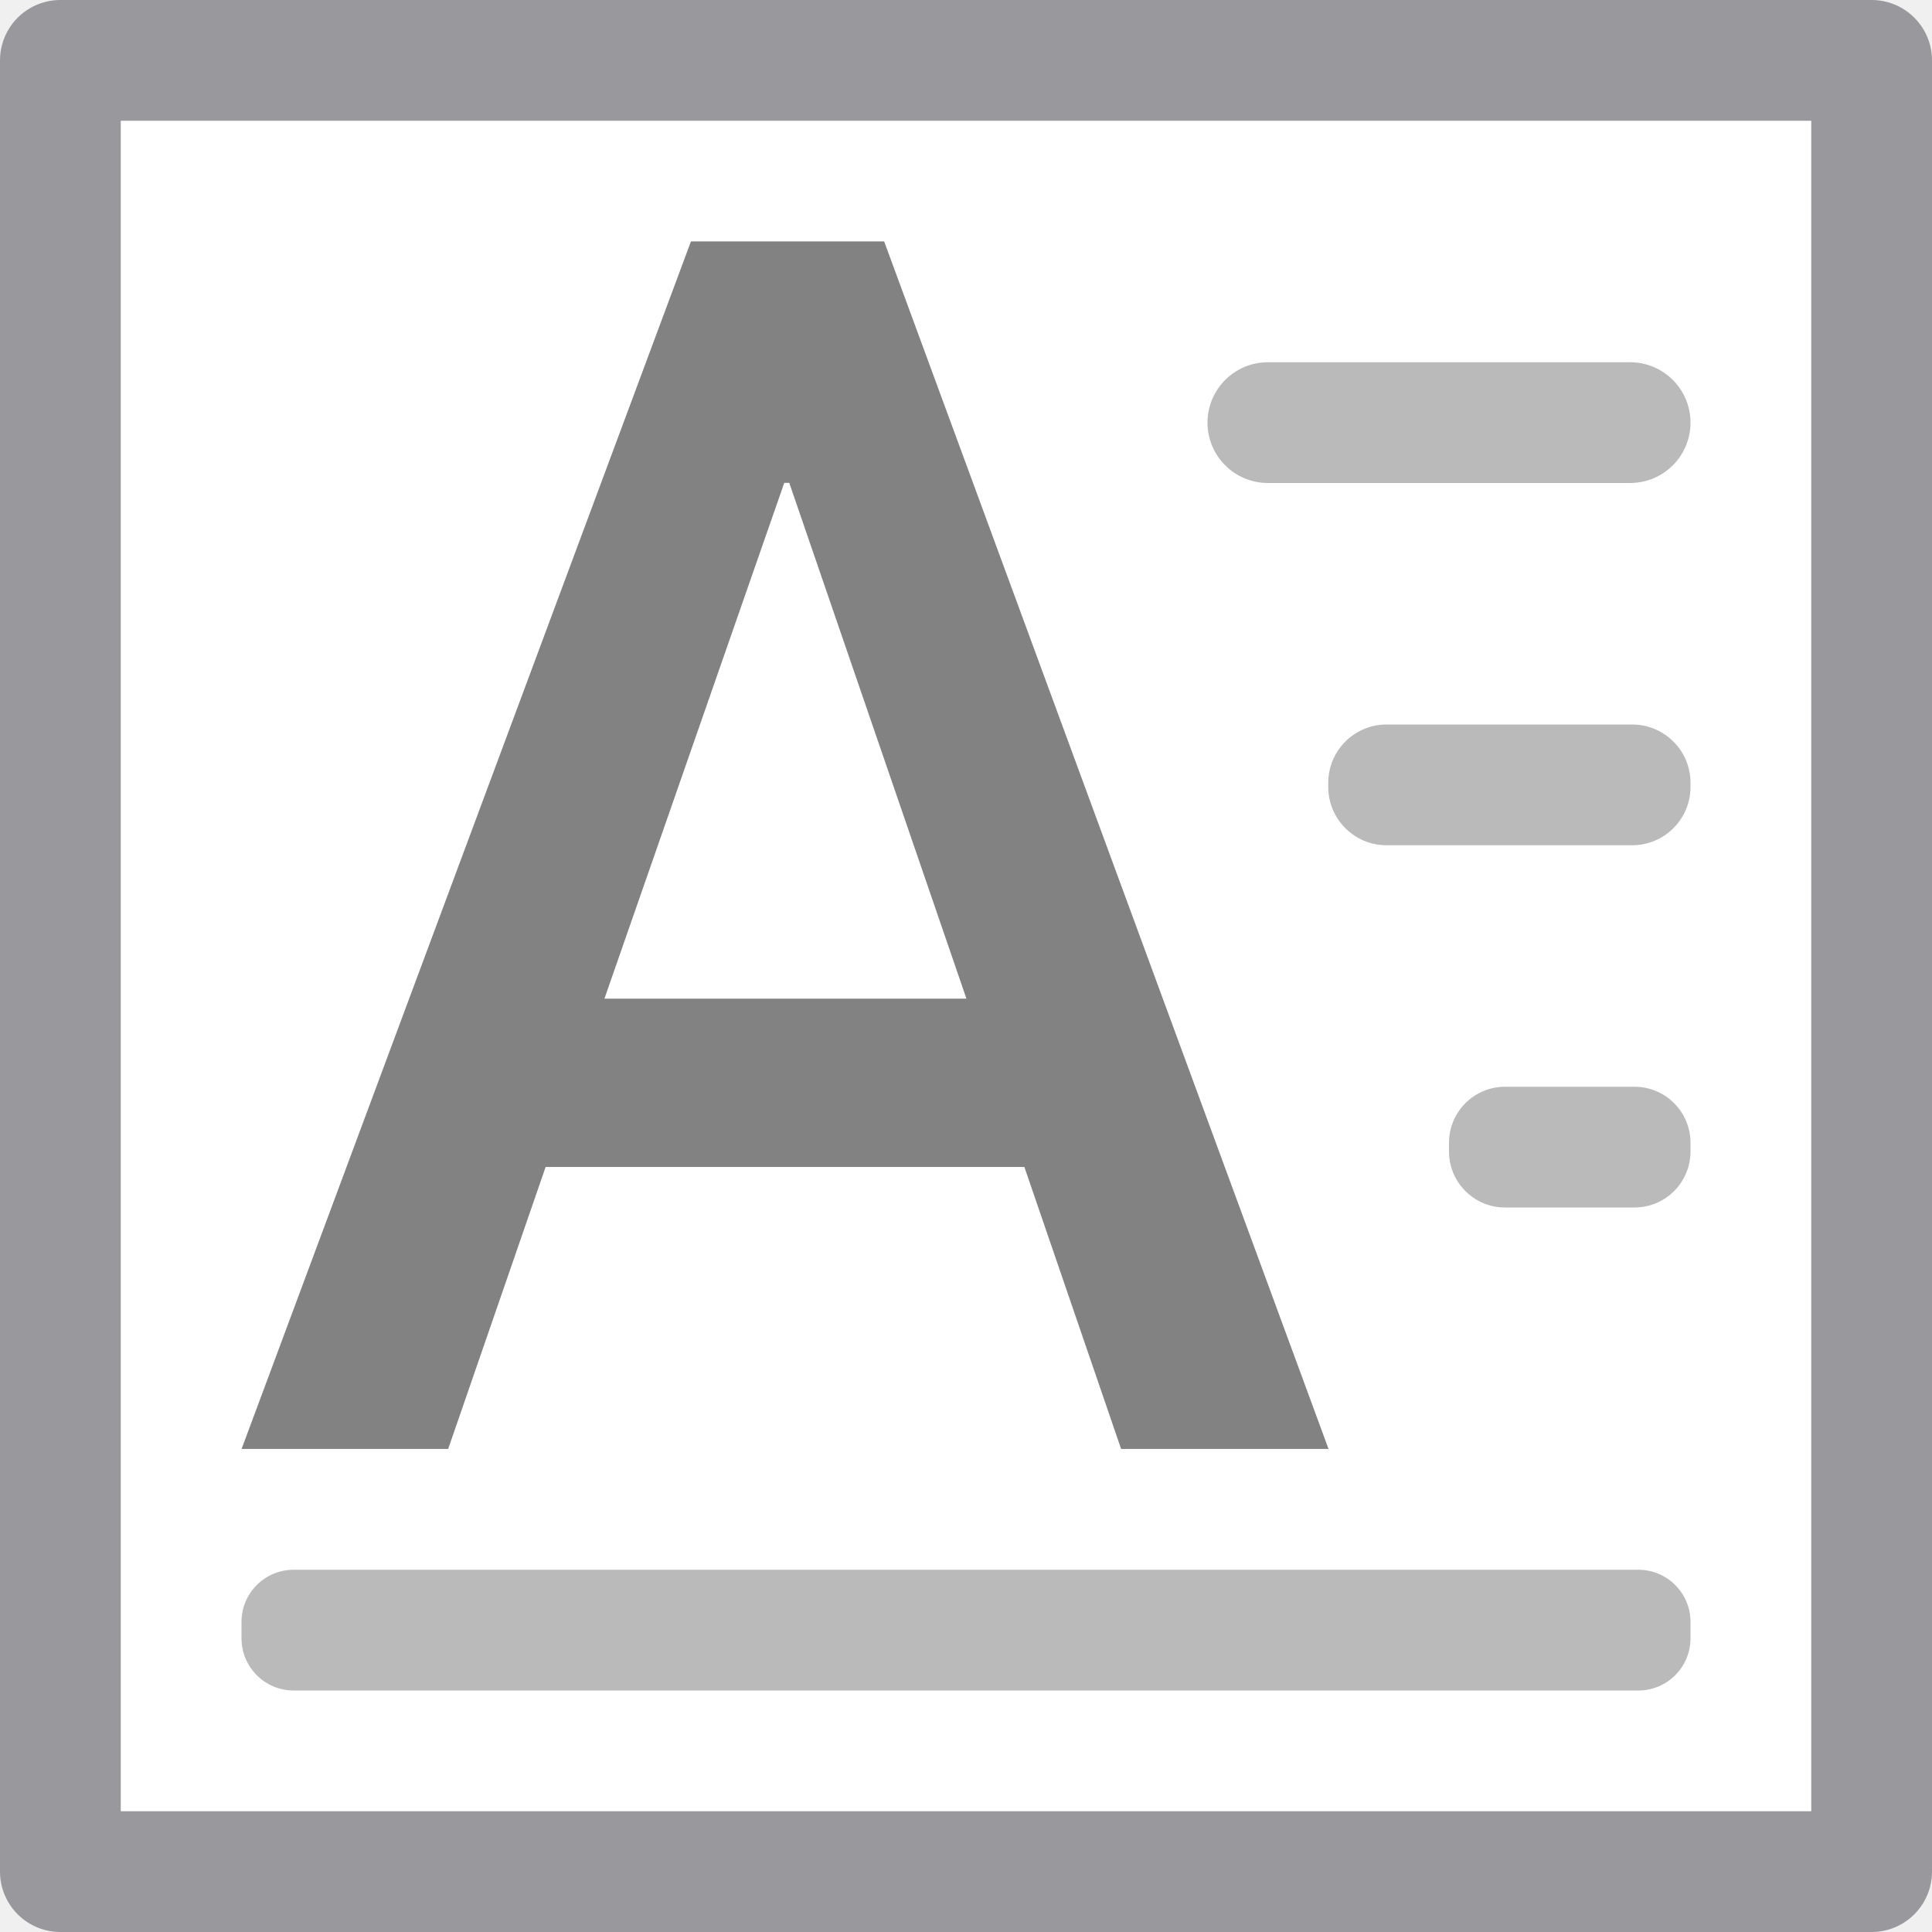
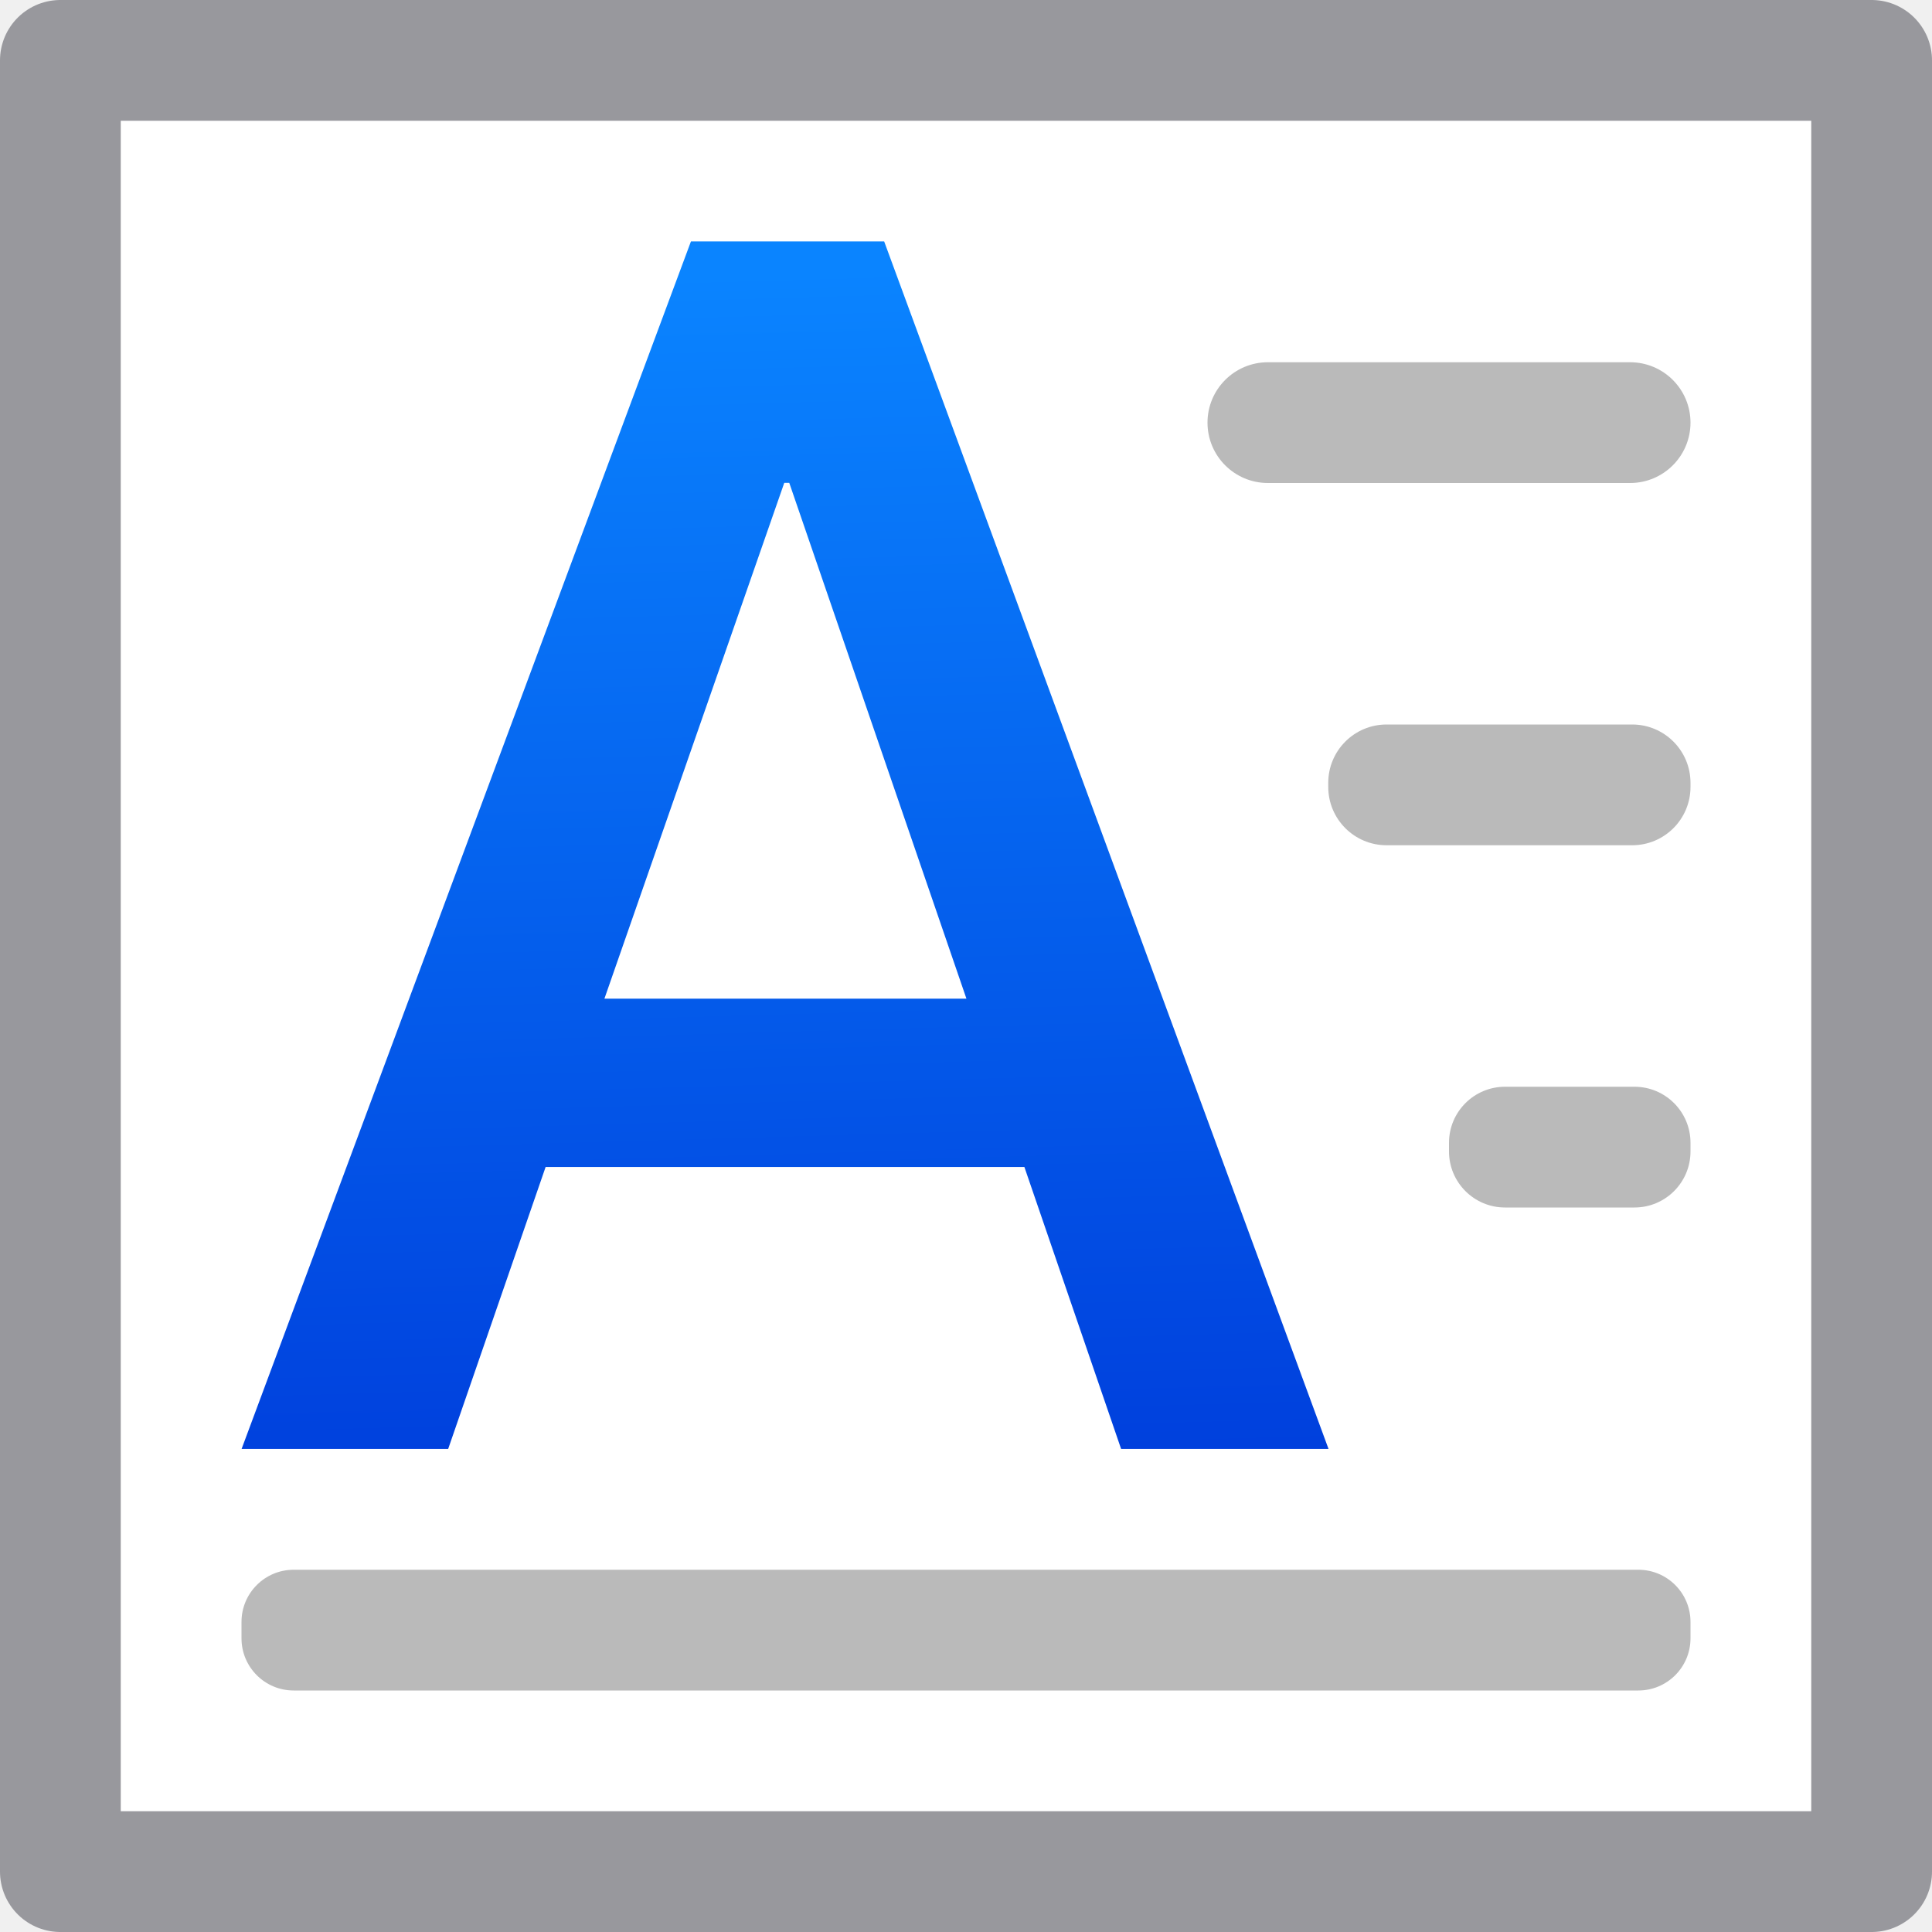
- <svg xmlns="http://www.w3.org/2000/svg" viewBox="0 0 16 16">
-   <path d="m.5.5h15v15h-15z" fill="#fff" stroke="#98989d" stroke-linecap="round" stroke-linejoin="round" />
-   <path d="m8.43 9.726h-3.94l-.802 2.35h-1.7l3.698-10.064h1.59l3.657 10.064h-1.707zm-3.456-1.403h2.979l-1.458-4.299h-.041z" fill="#828282" transform="scale(1.006353 .9936875)" />
-   <g fill="#bababa">
-     <rect height="1" ry=".483" width="3" x="11" y="6" />
-     <rect height="1" ry=".5" width="4" x="10" y="3" />
-     <rect height="1" ry=".432" width="12" x="2" y="13" />
-     <rect height="1" ry=".464" width="2" x="12" y="9" />
+ <svg xmlns="http://www.w3.org/2000/svg" xmlns:xlink="http://www.w3.org/1999/xlink" viewBox="0 0 16 16" version="1.1" id="svg16">
+   <defs id="defs20">
+     <linearGradient xlink:href="#a" id="linearGradient835" x1="6.636" y1="12.161" x2="6.351" y2="2.268" gradientUnits="userSpaceOnUse" />
+     <linearGradient gradientTransform="translate(-31.29661,-0.2118482)" id="b" gradientUnits="userSpaceOnUse" x1="19" x2="19.504" xlink:href="#a" y1="10" y2="1" />
+     <linearGradient id="a" gradientUnits="userSpaceOnUse" x1="-9.498" x2="-29.256" y1="4.682" y2="5.113">
+       <stop offset="0" stop-color="#0040dd" id="stop837" />
+       <stop offset="1" stop-color="#0a84ff" id="stop839" />
+     </linearGradient>
+   </defs>
+   <path d="m.5.5h15v15h-15z" fill="#fff" stroke="#98989d" stroke-linecap="round" stroke-linejoin="round" id="path2" />
+   <path d="m8.43 9.726h-3.94l-.802 2.35h-1.7l3.698-10.064h1.59l3.657 10.064h-1.707zm-3.456-1.403h2.979l-1.458-4.299h-.041z" fill="#828282" transform="scale(1.006353 .9936875)" id="path4" style="fill-opacity:1;fill:url(#linearGradient835)" />
+   <g fill="#bababa" id="g14">
+     <rect height="1" ry=".483" width="3" x="11" y="6" id="rect6" />
+     <rect height="1" ry=".5" width="4" x="10" y="3" id="rect8" />
+     <rect height="1" ry=".432" width="12" x="2" y="13" id="rect10" />
+     <rect height="1" ry=".464" width="2" x="12" y="9" id="rect12" />
  </g>
</svg>
